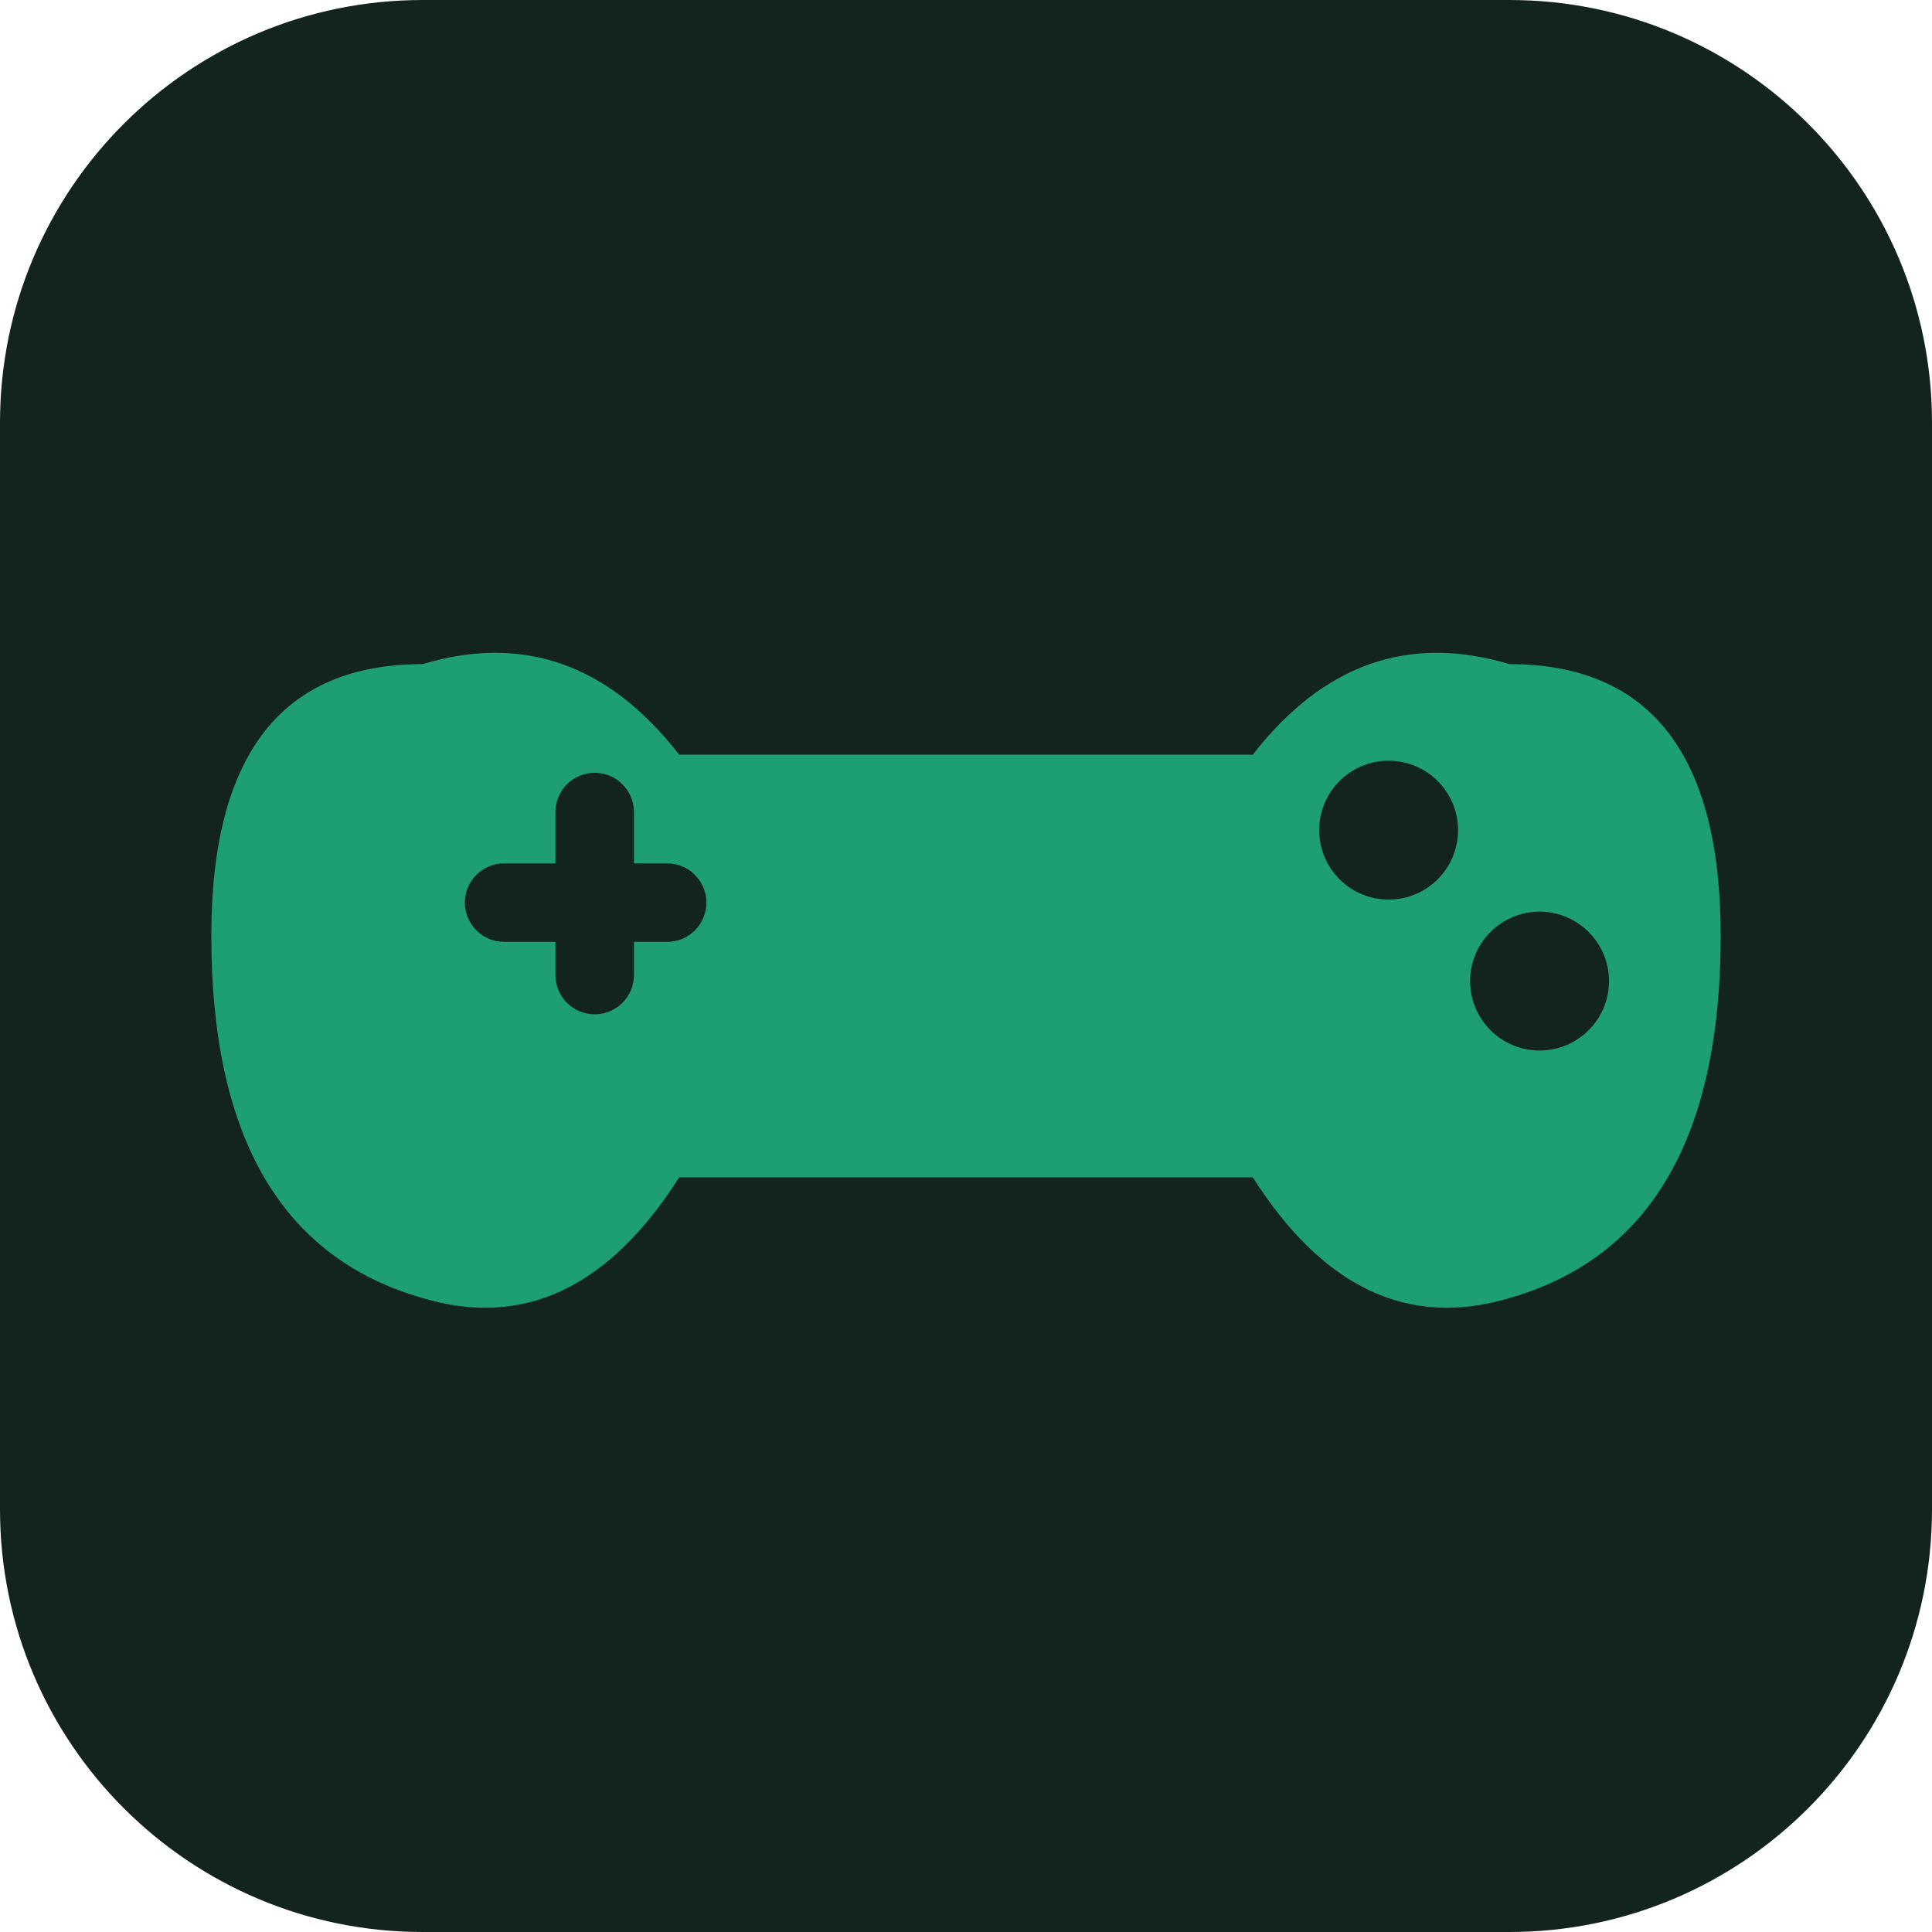
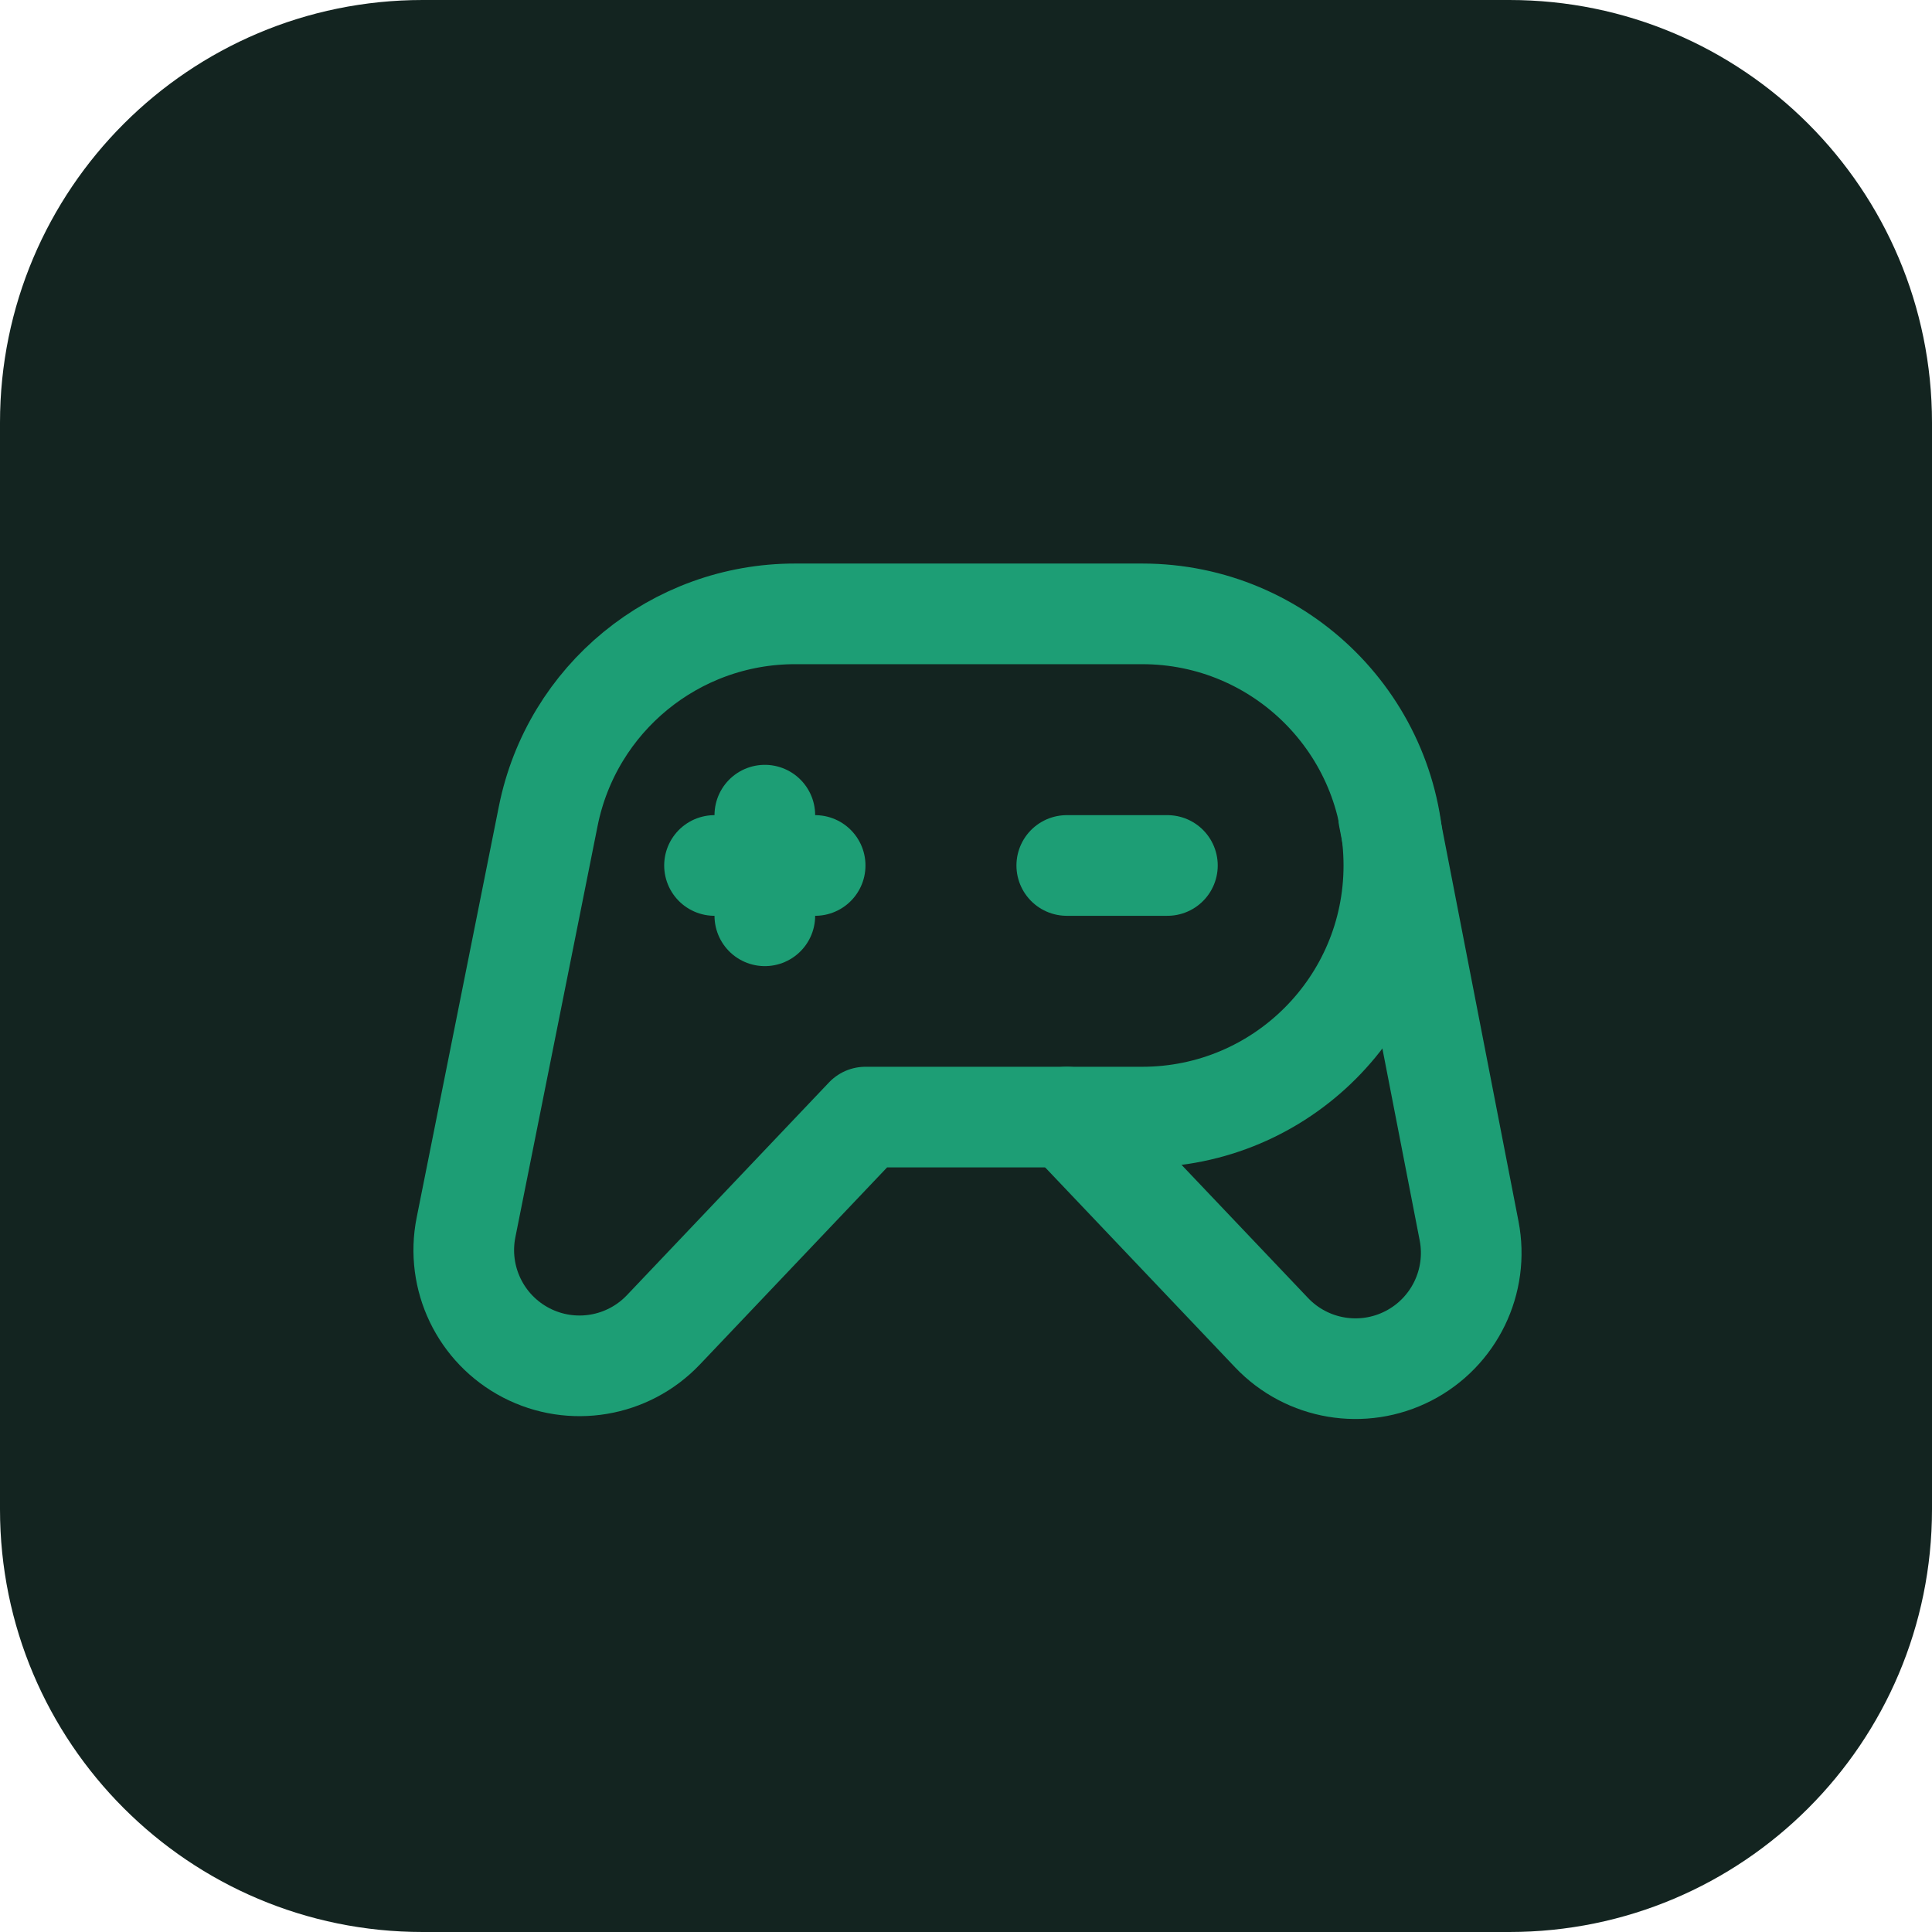
<svg xmlns="http://www.w3.org/2000/svg" viewBox="0 0 64 64">
  <rect width="64" height="64" rx="14" fill="#132420" />
-   <path fill="#1D9E75" d="     M14 22     Q7 22 7 31     Q7 41 14 43     Q19 44.5 22.5 39     L41.5 39     Q45 44.5 50 43     Q57 41 57 31     Q57 22 50 22     Q45 20.5 41.5 25     L22.5 25     Q19 20.5 14 22     Z   " />
-   <g fill="#132420">
-     <rect x="15.4" y="28.6" width="8" height="2.6" rx="1.3" />
-     <rect x="18.4" y="25.6" width="2.6" height="8" rx="1.3" />
+   <g transform="translate(12,12) scale(1.667)" fill="none" stroke="#1D9E75" stroke-width="2" stroke-linecap="round" stroke-linejoin="round">
+     <path d="M12 5h3.5a5 5 0 0 1 0 10h-5.5l-4.015 4.227a2.3 2.3 0 0 1 -3.923 -2.035l1.634 -8.173a5 5 0 0 1 4.904 -4.019h3.4z" />
+     <path d="M14 15l4.07 4.284a2.3 2.3 0 0 0 3.925 -2.023l-1.6 -8.232" />
+     <path d="M8 9v2" />
+     <path d="M7 10h2" />
+     <path d="M14 10h2" />
  </g>
-   <circle cx="46" cy="27.5" r="2.3" fill="#132420" />
-   <circle cx="51" cy="32.5" r="2.3" fill="#132420" />
</svg>
